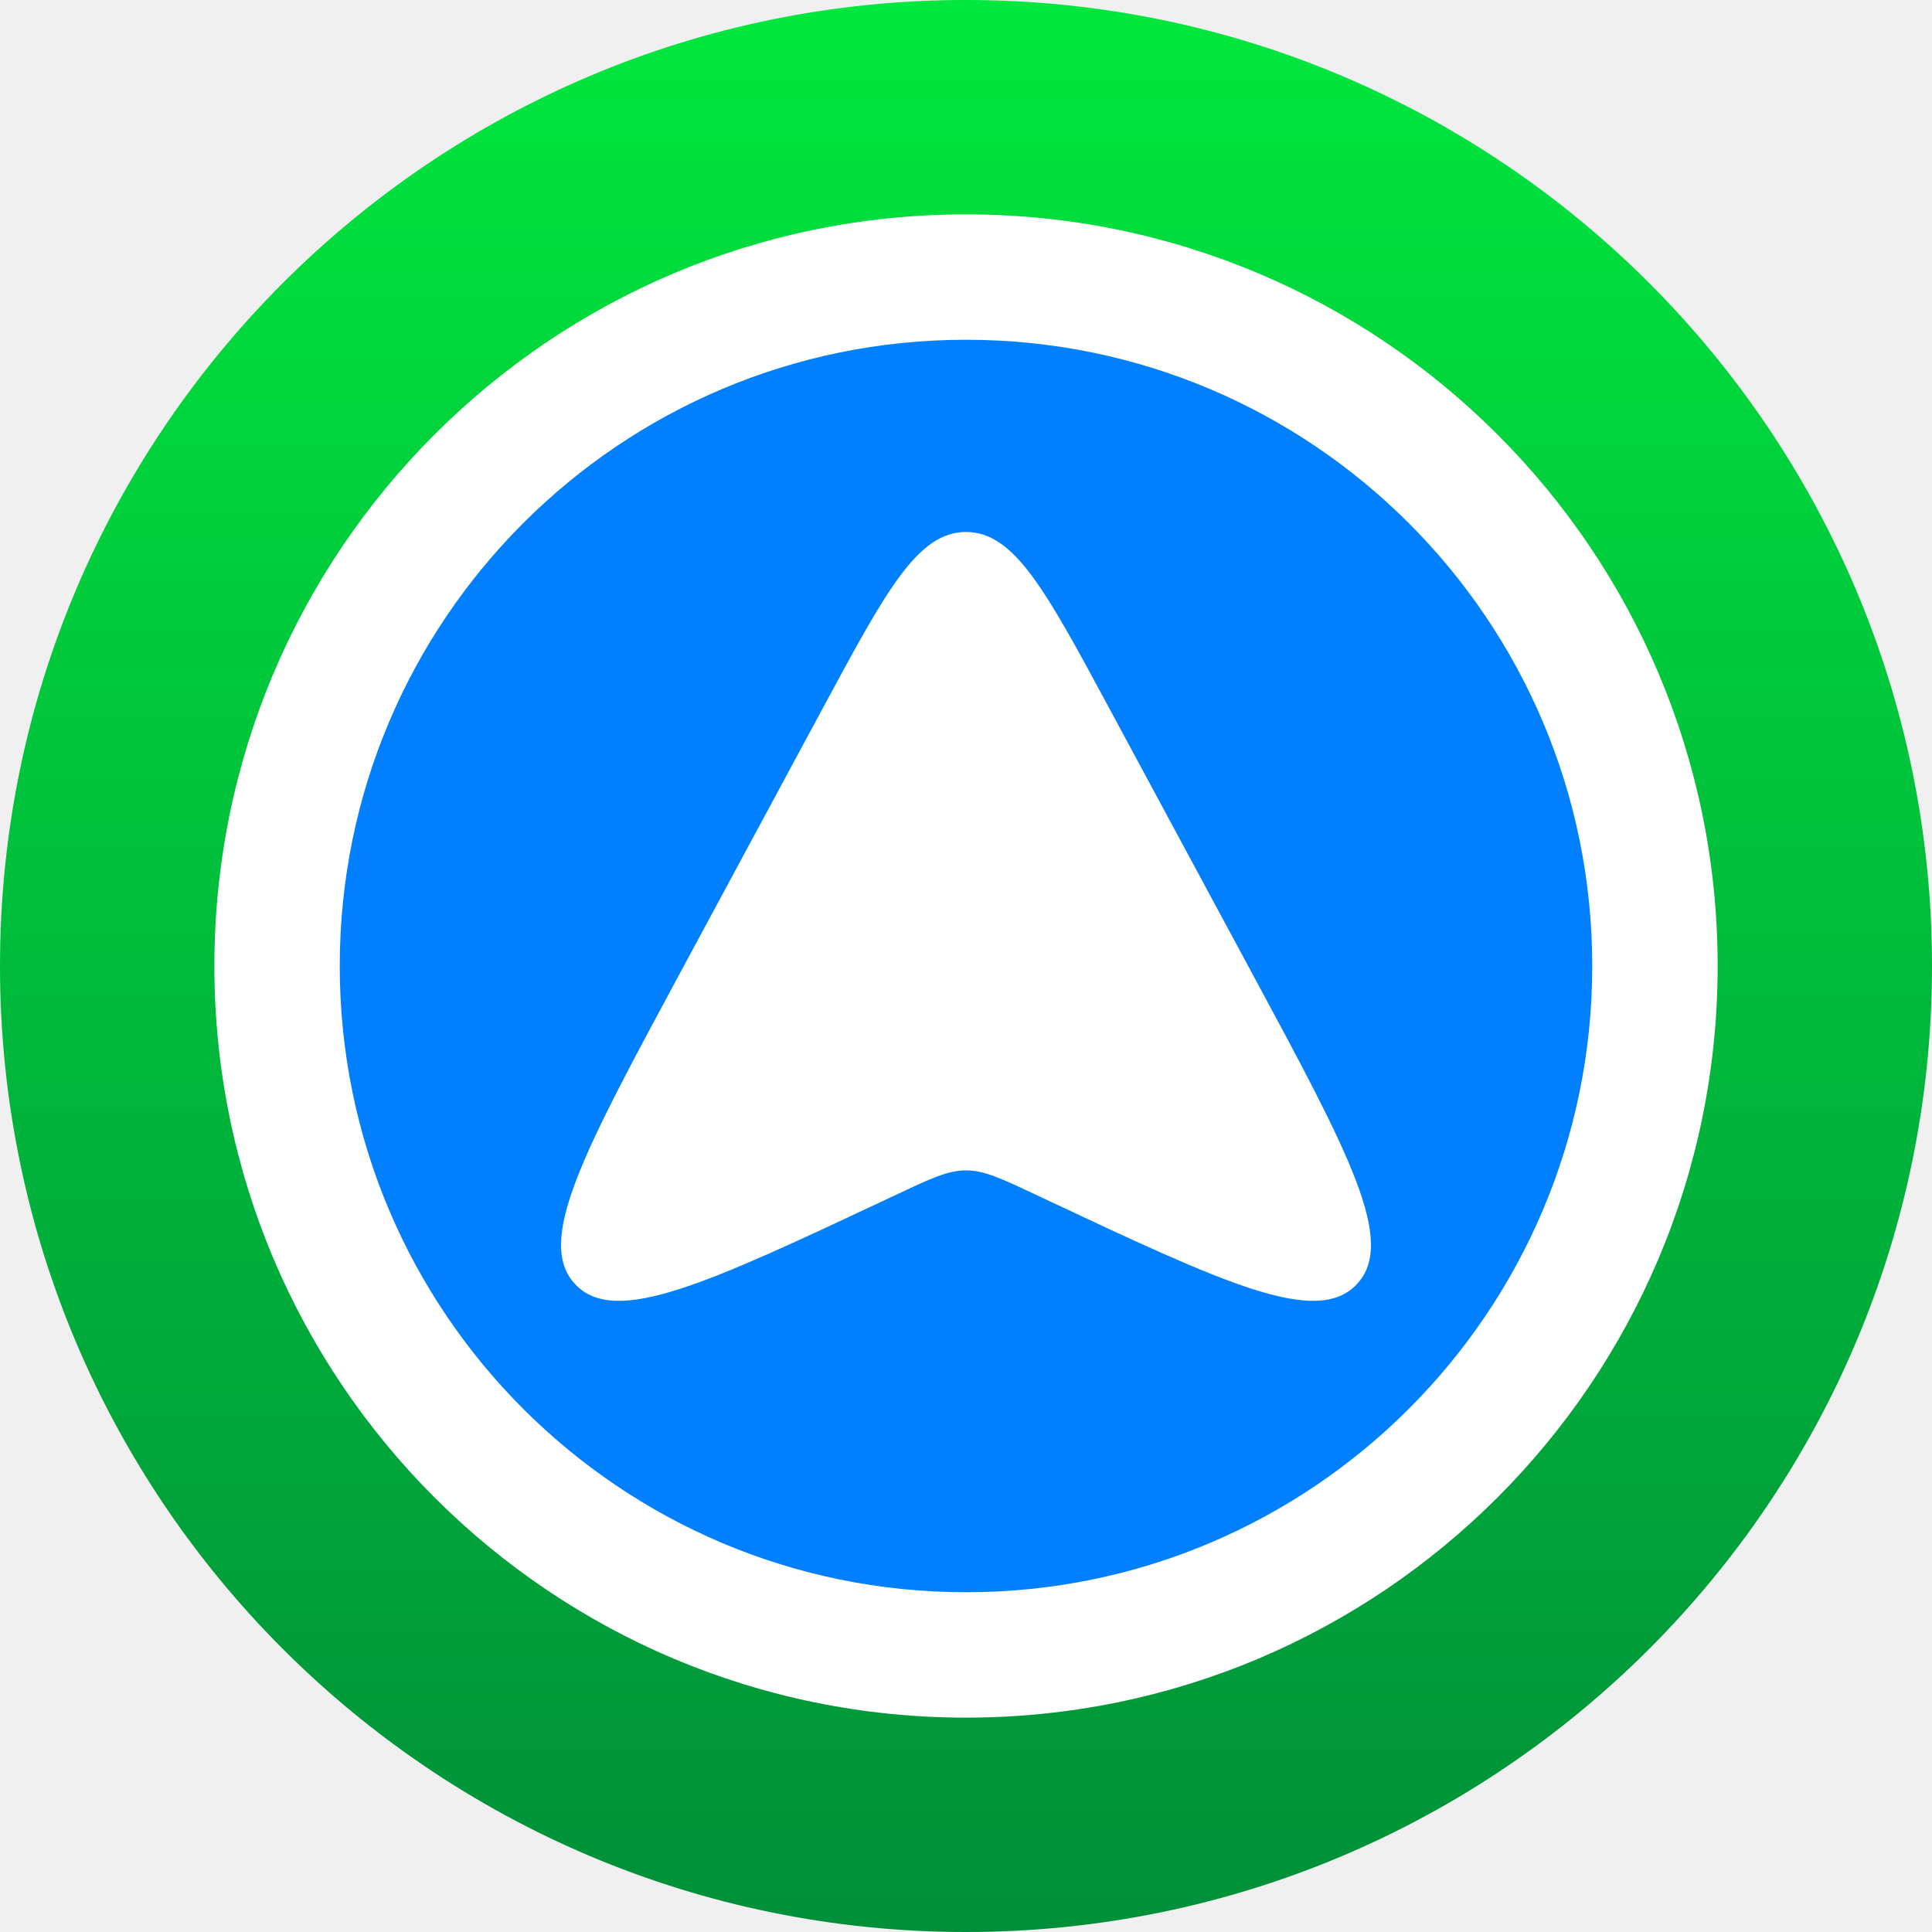
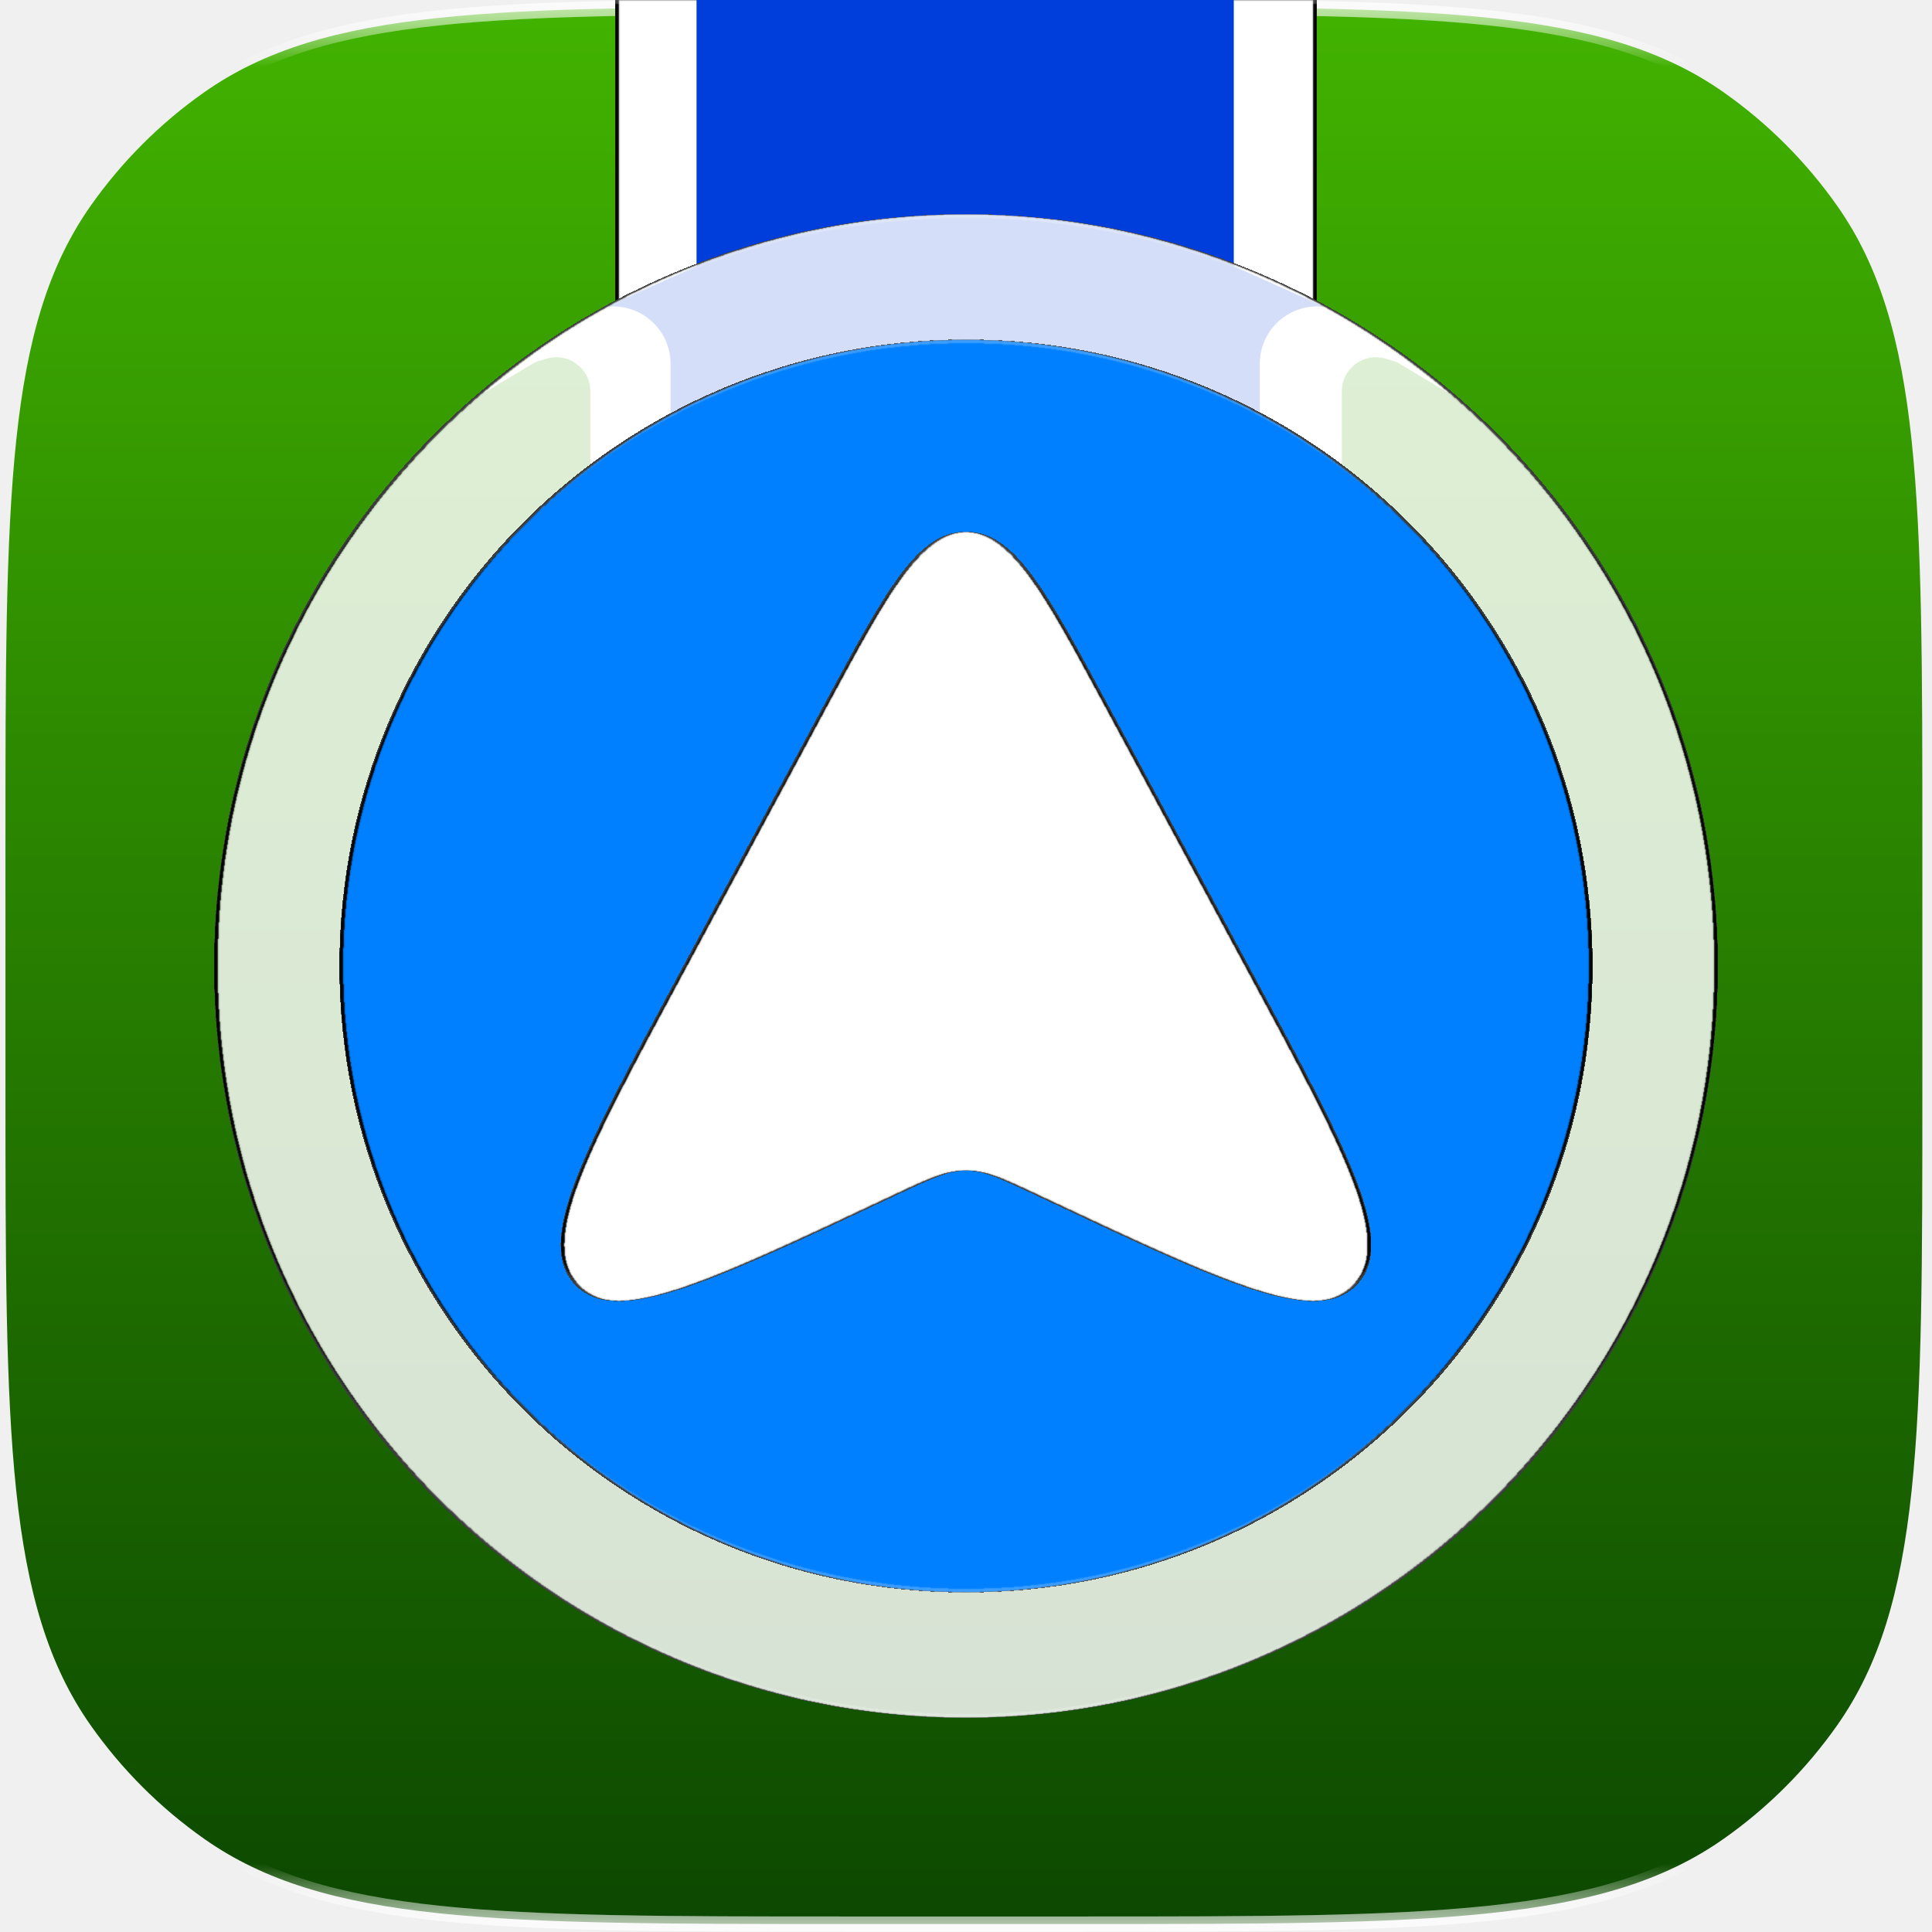
<svg xmlns="http://www.w3.org/2000/svg" width="512" height="512" viewBox="0 0 512 512" fill="none">
-   <rect width="512" height="512" rx="256" fill="url(#paint0_linear_563_429)" />
-   <circle cx="256.004" cy="256" r="199.191" fill="white" />
-   <circle cx="256" cy="256" r="165.961" fill="#0080FF" />
-   <path d="M218.312 187.188C234.917 156.383 243.22 140.98 256 140.98C268.779 140.98 277.082 156.383 293.687 187.188L332.03 258.322C357.47 305.517 370.19 329.115 359.546 340.359C348.902 351.604 324.642 340.196 276.124 317.381L274.218 316.485C265.261 312.272 260.782 310.166 256 310.166C251.217 310.166 246.739 312.272 237.781 316.485L235.875 317.381C187.357 340.196 163.098 351.604 152.453 340.359C141.809 329.115 154.529 305.517 179.969 258.322L218.312 187.188Z" fill="white" />
+   <g clip-path="url(#clip0_597_483)">
+     <circle cx="256" cy="256" r="199.191" fill="url(#paint0_linear_597_483)" fill-opacity="0.56" />
+     <path d="M223.728 1.884H287.167C333.253 1.884 367.662 1.887 394.629 4.737C421.56 7.584 440.839 13.253 456.748 24.434C468.463 32.667 478.664 42.868 486.897 54.583C498.078 70.492 503.748 89.771 506.595 116.702C509.445 143.669 509.447 178.078 509.447 224.164V287.604C509.447 333.69 509.445 368.098 506.595 395.065C503.748 421.997 498.078 441.276 486.897 457.185C478.664 468.9 468.463 479.1 456.748 487.334C440.839 498.515 421.56 504.185 394.629 507.031C367.662 509.882 333.253 509.884 287.167 509.884H223.728C177.641 509.884 143.233 509.882 116.266 507.031C89.334 504.185 70.055 498.515 54.147 487.334C42.431 479.1 32.231 468.9 23.997 457.185C12.816 441.276 7.147 421.997 4.301 395.065C1.45 368.098 1.447 333.69 1.447 287.604V224.164C1.447 178.078 1.45 143.669 4.301 116.702C7.147 89.771 12.816 70.492 23.997 54.583C32.231 42.868 42.431 32.667 54.147 24.434C70.055 13.253 89.334 7.584 116.266 4.737C143.233 1.887 177.641 1.884 223.728 1.884Z" fill="url(#paint1_linear_597_483)" />
+     <path d="M223.728 1.884H287.167C333.253 1.884 367.662 1.887 394.629 4.737C421.56 7.584 440.839 13.253 456.748 24.434C468.463 32.667 478.664 42.868 486.897 54.583C498.078 70.492 503.748 89.771 506.595 116.702C509.445 143.669 509.447 178.078 509.447 224.164V287.604C509.447 333.69 509.445 368.098 506.595 395.065C503.748 421.997 498.078 441.276 486.897 457.185C478.664 468.9 468.463 479.1 456.748 487.334C440.839 498.515 421.56 504.185 394.629 507.031C367.662 509.882 333.253 509.884 287.167 509.884H223.728C177.641 509.884 143.233 509.882 116.266 507.031C89.334 504.185 70.055 498.515 54.147 487.334C42.431 479.1 32.231 468.9 23.997 457.185C12.816 441.276 7.147 421.997 4.301 395.065C1.45 368.098 1.447 333.69 1.447 287.604V224.164C1.447 178.078 1.45 143.669 4.301 116.702C7.147 89.771 12.816 70.492 23.997 54.583C32.231 42.868 42.431 32.667 54.147 24.434C70.055 13.253 89.334 7.584 116.266 4.737C143.233 1.887 177.641 1.884 223.728 1.884Z" stroke="url(#paint2_linear_597_483)" stroke-width="4" />
+     <path d="M223.728 1.884H287.167C333.253 1.884 367.662 1.887 394.629 4.737C421.56 7.584 440.839 13.253 456.748 24.434C468.463 32.667 478.664 42.868 486.897 54.583C498.078 70.492 503.748 89.771 506.595 116.702C509.445 143.669 509.447 178.078 509.447 224.164V287.604C509.447 333.69 509.445 368.098 506.595 395.065C503.748 421.997 498.078 441.276 486.897 457.185C478.664 468.9 468.463 479.1 456.748 487.334C440.839 498.515 421.56 504.185 394.629 507.031C367.662 509.882 333.253 509.884 287.167 509.884H223.728C177.641 509.884 143.233 509.882 116.266 507.031C89.334 504.185 70.055 498.515 54.147 487.334C42.431 479.1 32.231 468.9 23.997 457.185C12.816 441.276 7.147 421.997 4.301 395.065C1.45 368.098 1.447 333.69 1.447 287.604V224.164C1.447 178.078 1.45 143.669 4.301 116.702C7.147 89.771 12.816 70.492 23.997 54.583C32.231 42.868 42.431 32.667 54.147 24.434C70.055 13.253 89.334 7.584 116.266 4.737C143.233 1.887 177.641 1.884 223.728 1.884Z" stroke="url(#paint3_linear_597_483)" stroke-width="4" />
+     <path d="M223.728 1.884H287.167C333.253 1.884 367.662 1.887 394.629 4.737C421.56 7.584 440.839 13.253 456.748 24.434C468.463 32.667 478.664 42.868 486.897 54.583C498.078 70.492 503.748 89.771 506.595 116.702C509.445 143.669 509.447 178.078 509.447 224.164V287.604C509.447 333.69 509.445 368.098 506.595 395.065C503.748 421.997 498.078 441.276 486.897 457.185C478.664 468.9 468.463 479.1 456.748 487.334C440.839 498.515 421.56 504.185 394.629 507.031C367.662 509.882 333.253 509.884 287.167 509.884H223.728C177.641 509.884 143.233 509.882 116.266 507.031C89.334 504.185 70.055 498.515 54.147 487.334C42.431 479.1 32.231 468.9 23.997 457.185C12.816 441.276 7.147 421.997 4.301 395.065C1.45 368.098 1.447 333.69 1.447 287.604V224.164C1.447 178.078 1.45 143.669 4.301 116.702C7.147 89.771 12.816 70.492 23.997 54.583C32.231 42.868 42.431 32.667 54.147 24.434C70.055 13.253 89.334 7.584 116.266 4.737C143.233 1.887 177.641 1.884 223.728 1.884Z" stroke="url(#paint4_linear_597_483)" stroke-width="4" />
+     <path d="M223.728 1.884H287.167C333.253 1.884 367.662 1.887 394.629 4.737C421.56 7.584 440.839 13.253 456.748 24.434C468.463 32.667 478.664 42.868 486.897 54.583C498.078 70.492 503.748 89.771 506.595 116.702C509.445 143.669 509.447 178.078 509.447 224.164V287.604C509.447 333.69 509.445 368.098 506.595 395.065C503.748 421.997 498.078 441.276 486.897 457.185C478.664 468.9 468.463 479.1 456.748 487.334C440.839 498.515 421.56 504.185 394.629 507.031C367.662 509.882 333.253 509.884 287.167 509.884H223.728C177.641 509.884 143.233 509.882 116.266 507.031C89.334 504.185 70.055 498.515 54.147 487.334C42.431 479.1 32.231 468.9 23.997 457.185C12.816 441.276 7.147 421.997 4.301 395.065C1.45 368.098 1.447 333.69 1.447 287.604V224.164C1.447 178.078 1.45 143.669 4.301 116.702C7.147 89.771 12.816 70.492 23.997 54.583C32.231 42.868 42.431 32.667 54.147 24.434C70.055 13.253 89.334 7.584 116.266 4.737C143.233 1.887 177.641 1.884 223.728 1.884Z" stroke="url(#paint5_linear_597_483)" stroke-width="4" />
+     <g filter="url(#filter0_iiii_597_483)">
+       <rect x="163.205" y="-61.465" width="185.59" height="426.76" fill="white" />
+     </g>
+     <path d="M325.404 72.074L342.482 76.516L363.974 88.582L385.044 104.857L370.823 96.347C370.382 96.083 369.91 95.874 369.419 95.726L367.224 95.063C361.433 93.316 355.598 97.65 355.598 103.698V125.961H325.404V72.074Z" fill="white" />
+     <path d="M186.641 72.074L169.563 76.516L148.071 88.582L127.001 104.857L141.222 96.347C141.663 96.083 142.134 95.874 142.626 95.726L144.821 95.063C150.612 93.316 156.447 97.65 156.447 103.698V125.961H186.641V72.074Z" fill="white" />
+     <path d="M299.65 62.277L320.716 67.718L351.14 81.359C342.003 80.087 333.85 87.183 333.85 96.409V99.454V125.961H299.65V62.277Z" fill="#003EDC" />
+     <path d="M211.908 62.277L190.842 67.718L160.418 81.359C169.555 80.087 177.709 87.183 177.709 96.409V99.454V125.961H211.908V62.277Z" fill="#003EDC" />
+     <rect x="184.588" y="-61.465" width="142.379" height="187.426" fill="#003EDC" />
+     <g filter="url(#filter1_iiii_597_483)">
+       <circle cx="256" cy="256" r="199.191" fill="white" fill-opacity="0.83" />
+     </g>
+     <g filter="url(#filter2_iiii_597_483)">
+       <circle cx="256" cy="255.999" r="165.961" fill="#0080FF" />
+     </g>
+     <g filter="url(#filter3_iiii_597_483)">
+       <path d="M218.312 187.19C234.917 156.384 243.22 140.982 256 140.982C268.779 140.982 277.082 156.384 293.687 187.19L332.03 258.324C357.47 305.519 370.19 329.116 359.546 340.361C348.902 351.605 324.642 340.197 276.124 317.382L274.218 316.486C265.261 312.273 260.782 310.167 256 310.167C251.217 310.167 246.739 312.273 237.781 316.486L235.875 317.382C187.357 340.197 163.098 351.605 152.453 340.361C141.809 329.116 154.529 305.519 179.969 258.324L218.312 187.19Z" fill="white" />
+     </g>
+   </g>
  <defs>
-     <linearGradient id="paint0_linear_563_429" x1="256" y1="0" x2="256" y2="512" gradientUnits="userSpaceOnUse">
-       <stop stop-color="#00E73D" />
-       <stop offset="1" stop-color="#008F39" />
+     <filter id="filter0_iiii_597_483" x="162.705" y="-61.965" width="186.59" height="427.76" filterUnits="userSpaceOnUse" color-interpolation-filters="sRGB">
+       <feFlood flood-opacity="0" result="BackgroundImageFix" />
+       <feBlend mode="normal" in="SourceGraphic" in2="BackgroundImageFix" result="shape" />
+       <feColorMatrix in="SourceAlpha" type="matrix" values="0 0 0 0 0 0 0 0 0 0 0 0 0 0 0 0 0 0 127 0" result="hardAlpha" />
+       <feOffset dx="1" />
+       <feGaussianBlur stdDeviation="0.25" />
+       <feComposite in2="hardAlpha" operator="arithmetic" k2="-1" k3="1" />
+       <feColorMatrix type="matrix" values="0 0 0 0 0 0 0 0 0 0 0 0 0 0 0 0 0 0 1 0" />
+       <feBlend mode="normal" in2="shape" result="effect1_innerShadow_597_483" />
+       <feColorMatrix in="SourceAlpha" type="matrix" values="0 0 0 0 0 0 0 0 0 0 0 0 0 0 0 0 0 0 127 0" result="hardAlpha" />
+       <feOffset dx="-1" />
+       <feGaussianBlur stdDeviation="0.25" />
+       <feComposite in2="hardAlpha" operator="arithmetic" k2="-1" k3="1" />
+       <feColorMatrix type="matrix" values="0 0 0 0 0 0 0 0 0 0 0 0 0 0 0 0 0 0 1 0" />
+       <feBlend mode="normal" in2="effect1_innerShadow_597_483" result="effect2_innerShadow_597_483" />
+       <feColorMatrix in="SourceAlpha" type="matrix" values="0 0 0 0 0 0 0 0 0 0 0 0 0 0 0 0 0 0 127 0" result="hardAlpha" />
+       <feOffset dy="1" />
+       <feGaussianBlur stdDeviation="0.25" />
+       <feComposite in2="hardAlpha" operator="arithmetic" k2="-1" k3="1" />
+       <feColorMatrix type="matrix" values="0 0 0 0 1 0 0 0 0 1 0 0 0 0 1 0 0 0 0.24 0" />
+       <feBlend mode="normal" in2="effect2_innerShadow_597_483" result="effect3_innerShadow_597_483" />
+       <feColorMatrix in="SourceAlpha" type="matrix" values="0 0 0 0 0 0 0 0 0 0 0 0 0 0 0 0 0 0 127 0" result="hardAlpha" />
+       <feOffset dy="-1" />
+       <feGaussianBlur stdDeviation="0.25" />
+       <feComposite in2="hardAlpha" operator="arithmetic" k2="-1" k3="1" />
+       <feColorMatrix type="matrix" values="0 0 0 0 1 0 0 0 0 1 0 0 0 0 1 0 0 0 0.24 0" />
+       <feBlend mode="normal" in2="effect3_innerShadow_597_483" result="effect4_innerShadow_597_483" />
+     </filter>
+     <filter id="filter1_iiii_597_483" x="56.309" y="56.309" width="399.383" height="399.382" filterUnits="userSpaceOnUse" color-interpolation-filters="sRGB">
+       <feFlood flood-opacity="0" result="BackgroundImageFix" />
+       <feBlend mode="normal" in="SourceGraphic" in2="BackgroundImageFix" result="shape" />
+       <feColorMatrix in="SourceAlpha" type="matrix" values="0 0 0 0 0 0 0 0 0 0 0 0 0 0 0 0 0 0 127 0" result="hardAlpha" />
+       <feOffset dx="1" />
+       <feGaussianBlur stdDeviation="0.25" />
+       <feComposite in2="hardAlpha" operator="arithmetic" k2="-1" k3="1" />
+       <feColorMatrix type="matrix" values="0 0 0 0 0 0 0 0 0 0 0 0 0 0 0 0 0 0 1 0" />
+       <feBlend mode="normal" in2="shape" result="effect1_innerShadow_597_483" />
+       <feColorMatrix in="SourceAlpha" type="matrix" values="0 0 0 0 0 0 0 0 0 0 0 0 0 0 0 0 0 0 127 0" result="hardAlpha" />
+       <feOffset dx="-1" />
+       <feGaussianBlur stdDeviation="0.25" />
+       <feComposite in2="hardAlpha" operator="arithmetic" k2="-1" k3="1" />
+       <feColorMatrix type="matrix" values="0 0 0 0 0 0 0 0 0 0 0 0 0 0 0 0 0 0 1 0" />
+       <feBlend mode="normal" in2="effect1_innerShadow_597_483" result="effect2_innerShadow_597_483" />
+       <feColorMatrix in="SourceAlpha" type="matrix" values="0 0 0 0 0 0 0 0 0 0 0 0 0 0 0 0 0 0 127 0" result="hardAlpha" />
+       <feOffset dy="1" />
+       <feGaussianBlur stdDeviation="0.25" />
+       <feComposite in2="hardAlpha" operator="arithmetic" k2="-1" k3="1" />
+       <feColorMatrix type="matrix" values="0 0 0 0 1 0 0 0 0 1 0 0 0 0 1 0 0 0 0.24 0" />
+       <feBlend mode="normal" in2="effect2_innerShadow_597_483" result="effect3_innerShadow_597_483" />
+       <feColorMatrix in="SourceAlpha" type="matrix" values="0 0 0 0 0 0 0 0 0 0 0 0 0 0 0 0 0 0 127 0" result="hardAlpha" />
+       <feOffset dy="-1" />
+       <feGaussianBlur stdDeviation="0.25" />
+       <feComposite in2="hardAlpha" operator="arithmetic" k2="-1" k3="1" />
+       <feColorMatrix type="matrix" values="0 0 0 0 1 0 0 0 0 1 0 0 0 0 1 0 0 0 0.24 0" />
+       <feBlend mode="normal" in2="effect3_innerShadow_597_483" result="effect4_innerShadow_597_483" />
+     </filter>
+     <filter id="filter2_iiii_597_483" x="89.539" y="89.538" width="332.922" height="332.922" filterUnits="userSpaceOnUse" color-interpolation-filters="sRGB">
+       <feFlood flood-opacity="0" result="BackgroundImageFix" />
+       <feBlend mode="normal" in="SourceGraphic" in2="BackgroundImageFix" result="shape" />
+       <feColorMatrix in="SourceAlpha" type="matrix" values="0 0 0 0 0 0 0 0 0 0 0 0 0 0 0 0 0 0 127 0" result="hardAlpha" />
+       <feOffset dx="1" />
+       <feGaussianBlur stdDeviation="0.25" />
+       <feComposite in2="hardAlpha" operator="arithmetic" k2="-1" k3="1" />
+       <feColorMatrix type="matrix" values="0 0 0 0 0 0 0 0 0 0 0 0 0 0 0 0 0 0 1 0" />
+       <feBlend mode="normal" in2="shape" result="effect1_innerShadow_597_483" />
+       <feColorMatrix in="SourceAlpha" type="matrix" values="0 0 0 0 0 0 0 0 0 0 0 0 0 0 0 0 0 0 127 0" result="hardAlpha" />
+       <feOffset dx="-1" />
+       <feGaussianBlur stdDeviation="0.25" />
+       <feComposite in2="hardAlpha" operator="arithmetic" k2="-1" k3="1" />
+       <feColorMatrix type="matrix" values="0 0 0 0 0 0 0 0 0 0 0 0 0 0 0 0 0 0 1 0" />
+       <feBlend mode="normal" in2="effect1_innerShadow_597_483" result="effect2_innerShadow_597_483" />
+       <feColorMatrix in="SourceAlpha" type="matrix" values="0 0 0 0 0 0 0 0 0 0 0 0 0 0 0 0 0 0 127 0" result="hardAlpha" />
+       <feOffset dy="1" />
+       <feGaussianBlur stdDeviation="0.25" />
+       <feComposite in2="hardAlpha" operator="arithmetic" k2="-1" k3="1" />
+       <feColorMatrix type="matrix" values="0 0 0 0 1 0 0 0 0 1 0 0 0 0 1 0 0 0 0.24 0" />
+       <feBlend mode="normal" in2="effect2_innerShadow_597_483" result="effect3_innerShadow_597_483" />
+       <feColorMatrix in="SourceAlpha" type="matrix" values="0 0 0 0 0 0 0 0 0 0 0 0 0 0 0 0 0 0 127 0" result="hardAlpha" />
+       <feOffset dy="-1" />
+       <feGaussianBlur stdDeviation="0.25" />
+       <feComposite in2="hardAlpha" operator="arithmetic" k2="-1" k3="1" />
+       <feColorMatrix type="matrix" values="0 0 0 0 1 0 0 0 0 1 0 0 0 0 1 0 0 0 0.24 0" />
+       <feBlend mode="normal" in2="effect3_innerShadow_597_483" result="effect4_innerShadow_597_483" />
+     </filter>
+     <filter id="filter3_iiii_597_483" x="148.18" y="140.482" width="215.641" height="204.755" filterUnits="userSpaceOnUse" color-interpolation-filters="sRGB">
+       <feFlood flood-opacity="0" result="BackgroundImageFix" />
+       <feBlend mode="normal" in="SourceGraphic" in2="BackgroundImageFix" result="shape" />
+       <feColorMatrix in="SourceAlpha" type="matrix" values="0 0 0 0 0 0 0 0 0 0 0 0 0 0 0 0 0 0 127 0" result="hardAlpha" />
+       <feOffset dx="1" />
+       <feGaussianBlur stdDeviation="0.25" />
+       <feComposite in2="hardAlpha" operator="arithmetic" k2="-1" k3="1" />
+       <feColorMatrix type="matrix" values="0 0 0 0 0 0 0 0 0 0 0 0 0 0 0 0 0 0 1 0" />
+       <feBlend mode="normal" in2="shape" result="effect1_innerShadow_597_483" />
+       <feColorMatrix in="SourceAlpha" type="matrix" values="0 0 0 0 0 0 0 0 0 0 0 0 0 0 0 0 0 0 127 0" result="hardAlpha" />
+       <feOffset dx="-1" />
+       <feGaussianBlur stdDeviation="0.25" />
+       <feComposite in2="hardAlpha" operator="arithmetic" k2="-1" k3="1" />
+       <feColorMatrix type="matrix" values="0 0 0 0 0 0 0 0 0 0 0 0 0 0 0 0 0 0 1 0" />
+       <feBlend mode="normal" in2="effect1_innerShadow_597_483" result="effect2_innerShadow_597_483" />
+       <feColorMatrix in="SourceAlpha" type="matrix" values="0 0 0 0 0 0 0 0 0 0 0 0 0 0 0 0 0 0 127 0" result="hardAlpha" />
+       <feOffset dy="1" />
+       <feGaussianBlur stdDeviation="0.25" />
+       <feComposite in2="hardAlpha" operator="arithmetic" k2="-1" k3="1" />
+       <feColorMatrix type="matrix" values="0 0 0 0 1 0 0 0 0 1 0 0 0 0 1 0 0 0 0.24 0" />
+       <feBlend mode="normal" in2="effect2_innerShadow_597_483" result="effect3_innerShadow_597_483" />
+       <feColorMatrix in="SourceAlpha" type="matrix" values="0 0 0 0 0 0 0 0 0 0 0 0 0 0 0 0 0 0 127 0" result="hardAlpha" />
+       <feOffset dy="-1" />
+       <feGaussianBlur stdDeviation="0.25" />
+       <feComposite in2="hardAlpha" operator="arithmetic" k2="-1" k3="1" />
+       <feColorMatrix type="matrix" values="0 0 0 0 1 0 0 0 0 1 0 0 0 0 1 0 0 0 0.24 0" />
+       <feBlend mode="normal" in2="effect3_innerShadow_597_483" result="effect4_innerShadow_597_483" />
+     </filter>
+     <linearGradient id="paint0_linear_597_483" x1="256" y1="56.809" x2="256" y2="455.191" gradientUnits="userSpaceOnUse">
+       <stop stop-color="white" />
+       <stop offset="1" stop-color="white" />
    </linearGradient>
+     <linearGradient id="paint1_linear_597_483" x1="255.447" y1="-0.116" x2="255.447" y2="511.884" gradientUnits="userSpaceOnUse">
+       <stop stop-color="#42B300" />
+       <stop offset="1" stop-color="#0C4800" />
+     </linearGradient>
+     <linearGradient id="paint2_linear_597_483" x1="255.447" y1="-0.116" x2="255.447" y2="511.884" gradientUnits="userSpaceOnUse">
+       <stop stop-color="white" stop-opacity="0.48" />
+       <stop offset="0.035" stop-color="white" stop-opacity="0" />
+     </linearGradient>
+     <linearGradient id="paint3_linear_597_483" x1="255.447" y1="511.884" x2="255.447" y2="-0.116" gradientUnits="userSpaceOnUse">
+       <stop stop-color="white" stop-opacity="0.48" />
+       <stop offset="0.035" stop-color="white" stop-opacity="0" />
+     </linearGradient>
+     <linearGradient id="paint4_linear_597_483" x1="255.447" y1="-0.116" x2="255.447" y2="511.884" gradientUnits="userSpaceOnUse">
+       <stop stop-color="white" stop-opacity="0.48" />
+       <stop offset="0.035" stop-color="white" stop-opacity="0" />
+     </linearGradient>
+     <linearGradient id="paint5_linear_597_483" x1="255.447" y1="511.884" x2="255.447" y2="-0.116" gradientUnits="userSpaceOnUse">
+       <stop stop-color="white" stop-opacity="0.48" />
+       <stop offset="0.035" stop-color="white" stop-opacity="0" />
+     </linearGradient>
+     <clipPath id="clip0_597_483">
+       <rect width="512" height="512" fill="white" />
+     </clipPath>
  </defs>
</svg>
